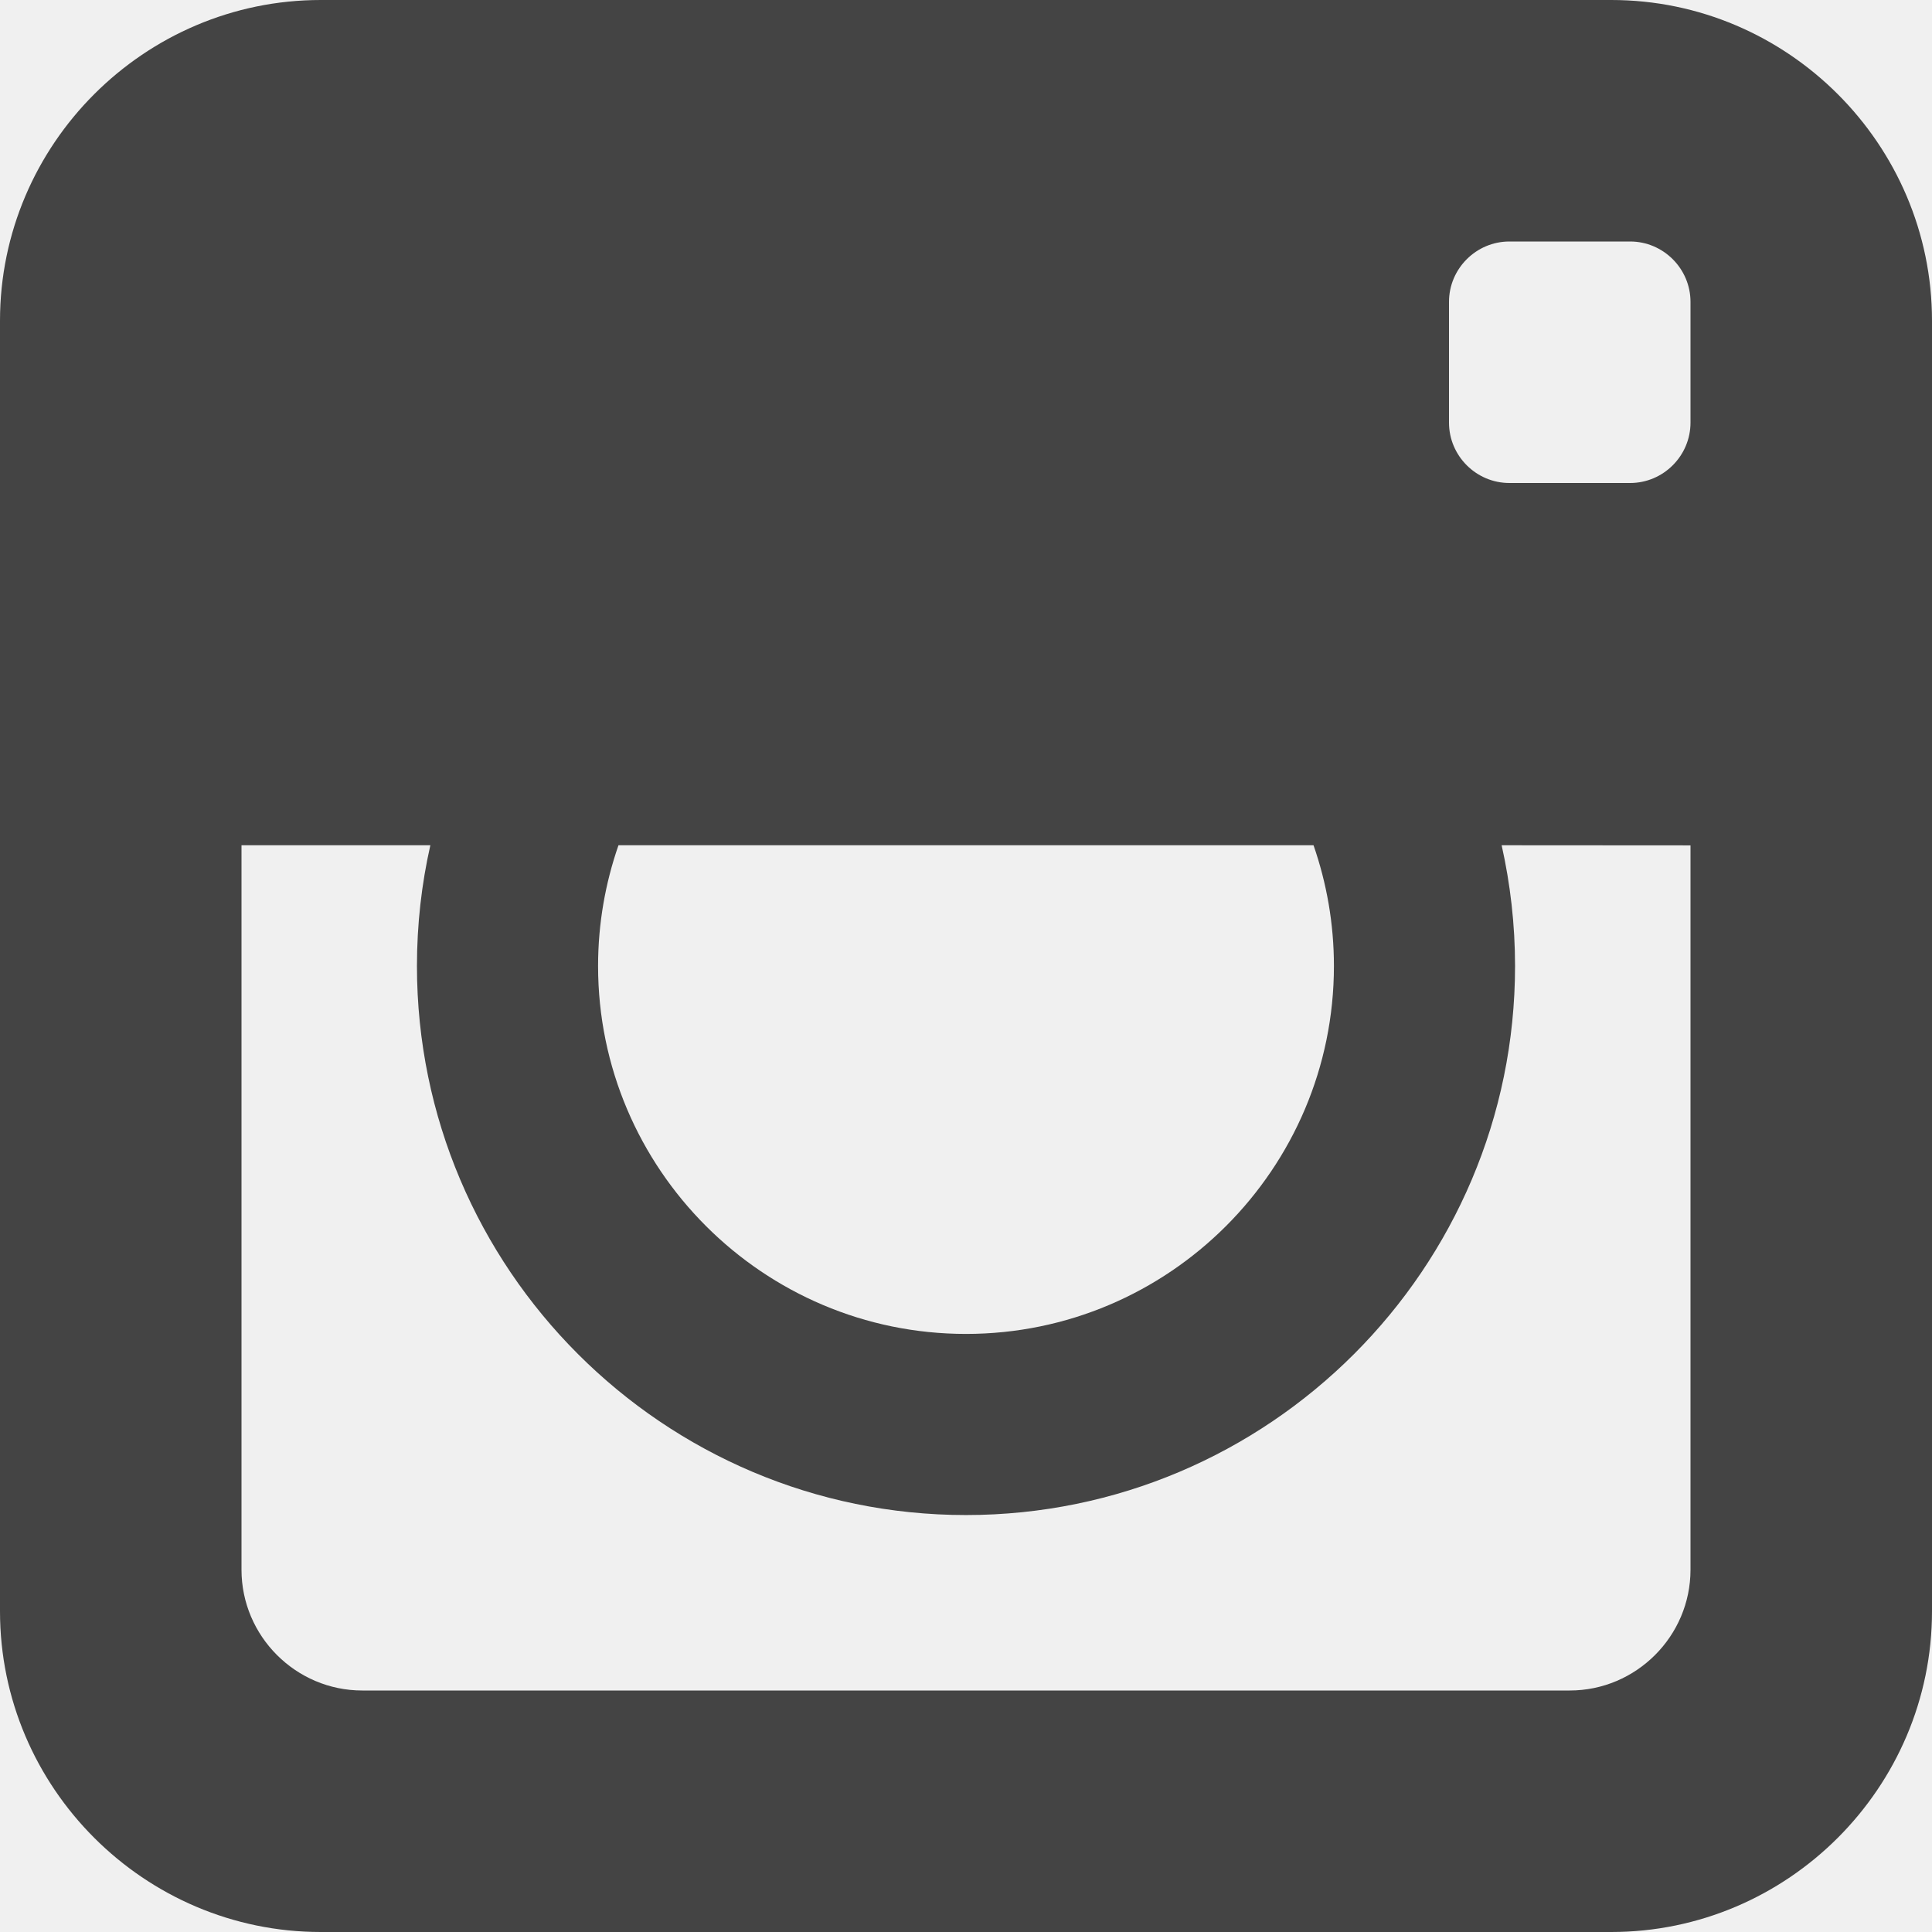
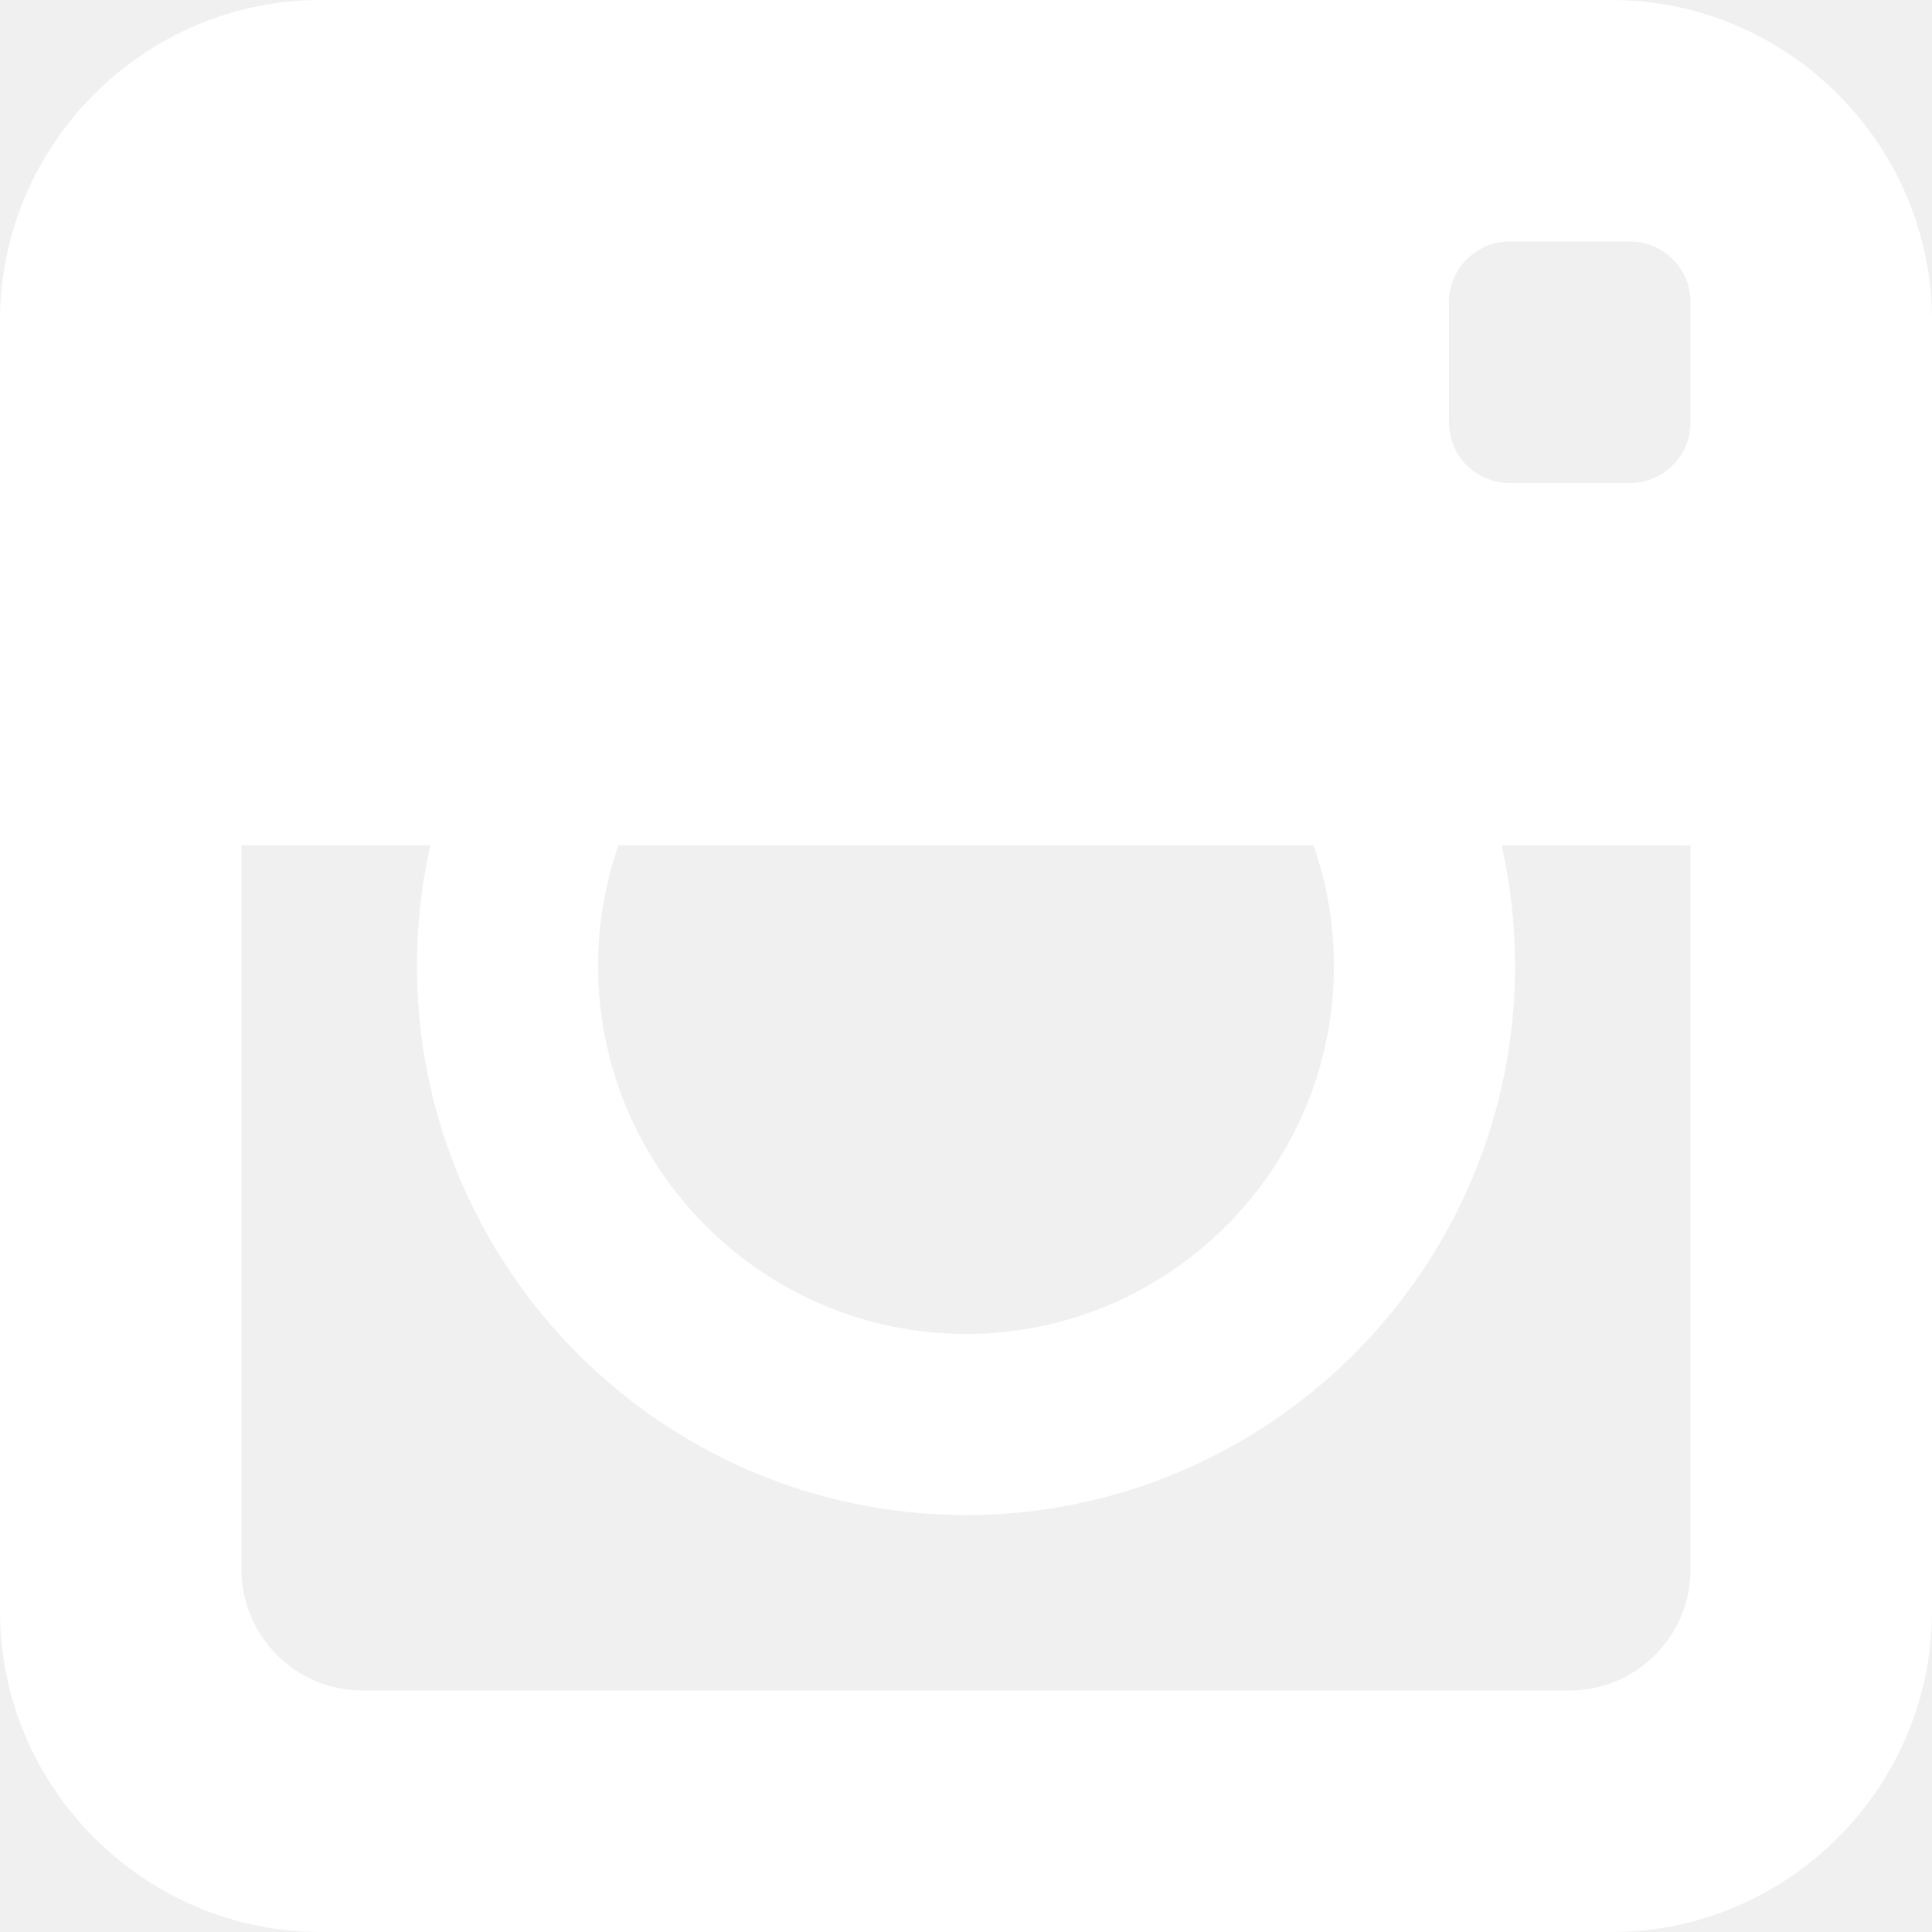
<svg xmlns="http://www.w3.org/2000/svg" version="1.1" width="16" height="16" viewBox="0 0 16 16">
-   <path d="M13.344 0h-10.688c-1.461 0-2.656 1.195-2.656 2.656v10.688c0 1.461 1.195 2.656 2.656 2.656h10.688c1.461 0 2.656-1.195 2.656-2.656v-10.688c0-1.461-1.195-2.656-2.656-2.656zM5.122 7h5.756c0.109 0.313 0.169 0.65 0.169 1 0 1.68-1.367 3.047-3.047 3.047s-3.047-1.367-3.047-3.047c0-0.35 0.060-0.687 0.169-1zM14 7.001v5.999c0 0.55-0.45 1-1 1h-10c-0.55 0-1-0.45-1-1v-6h1.564c-0.073 0.322-0.111 0.657-0.111 1 0 2.507 2.040 4.547 4.547 4.547s4.547-2.040 4.547-4.547c0-0.343-0.039-0.678-0.111-1l1.564 0.001zM14 3.5c0 0.275-0.225 0.5-0.5 0.5h-1c-0.275 0-0.5-0.225-0.5-0.5v-1c0-0.275 0.225-0.5 0.5-0.5h1c0.275 0 0.5 0.225 0.5 0.5v1z" fill="#444444" />
+   <path d="M13.344 0h-10.688c-1.461 0-2.656 1.195-2.656 2.656v10.688c0 1.461 1.195 2.656 2.656 2.656h10.688c1.461 0 2.656-1.195 2.656-2.656v-10.688c0-1.461-1.195-2.656-2.656-2.656zM5.122 7h5.756c0.109 0.313 0.169 0.65 0.169 1 0 1.68-1.367 3.047-3.047 3.047s-3.047-1.367-3.047-3.047c0-0.35 0.060-0.687 0.169-1zM14 7.001v5.999c0 0.55-0.45 1-1 1h-10c-0.55 0-1-0.45-1-1v-6h1.564c-0.073 0.322-0.111 0.657-0.111 1 0 2.507 2.040 4.547 4.547 4.547s4.547-2.040 4.547-4.547c0-0.343-0.039-0.678-0.111-1l1.564 0.001zM14 3.5c0 0.275-0.225 0.5-0.5 0.5h-1c-0.275 0-0.5-0.225-0.5-0.5v-1c0-0.275 0.225-0.5 0.5-0.5h1c0.275 0 0.5 0.225 0.5 0.5v1z" fill="#ffffff" />
</svg>
